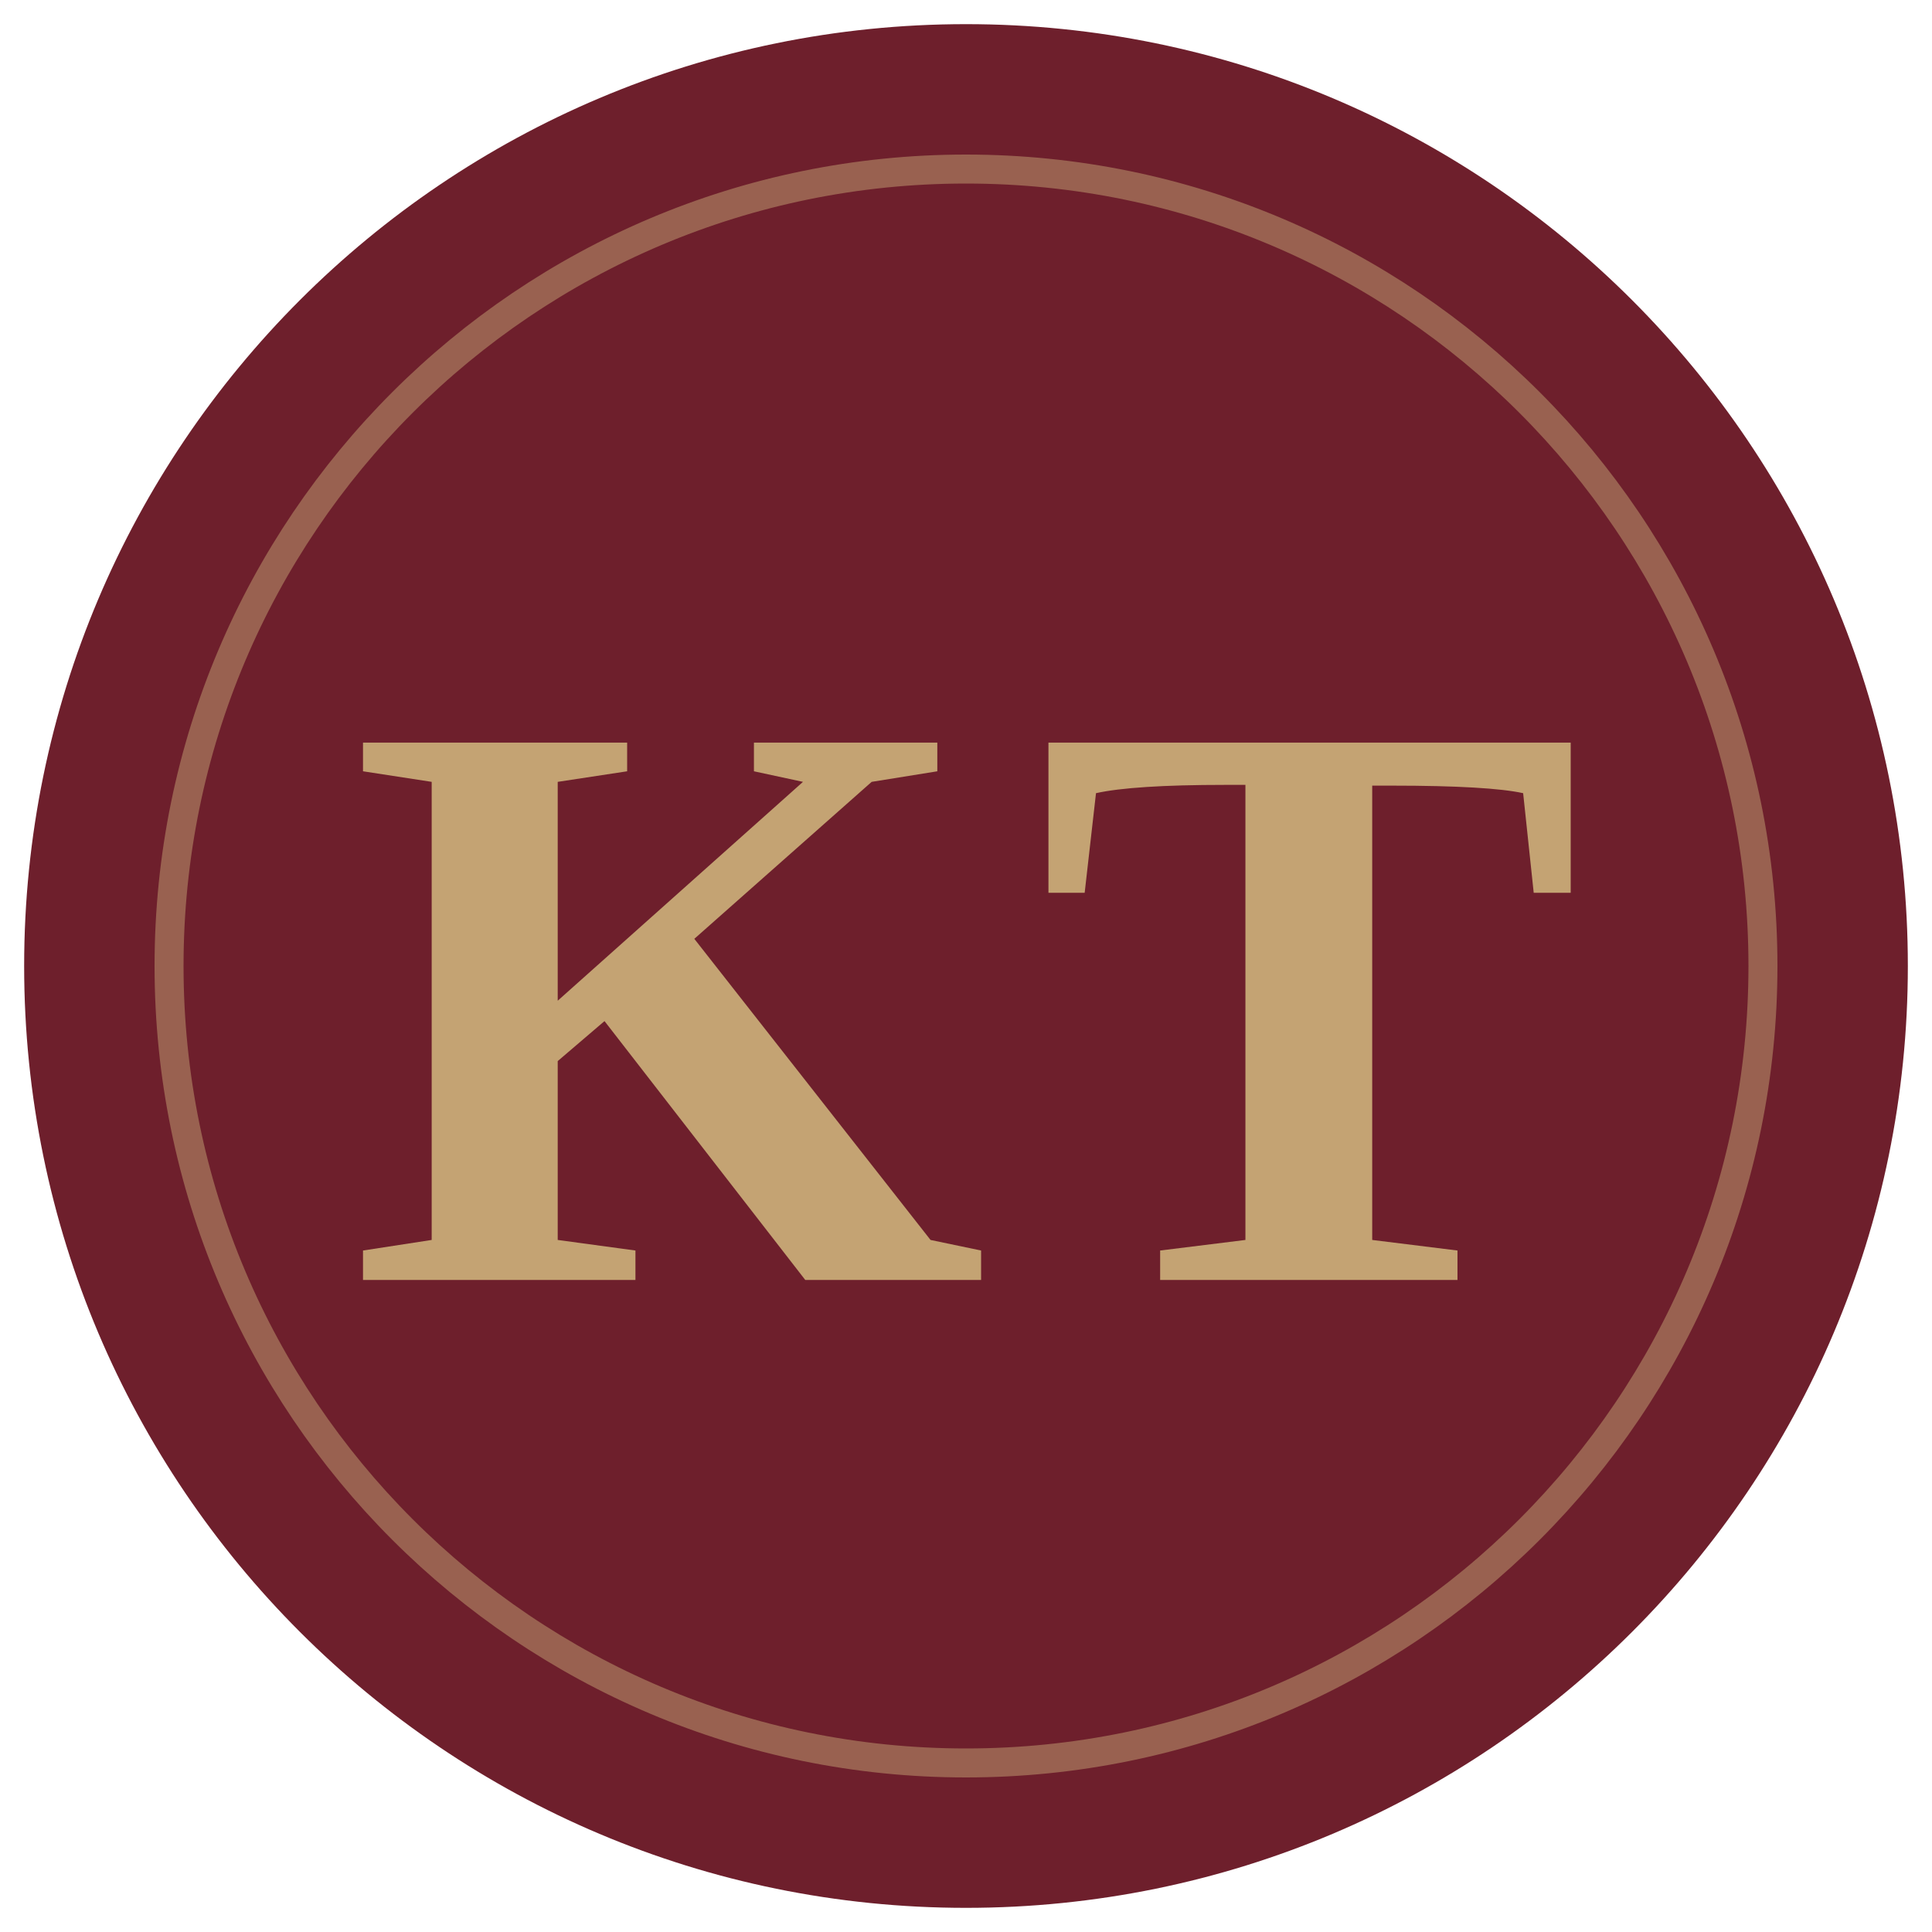
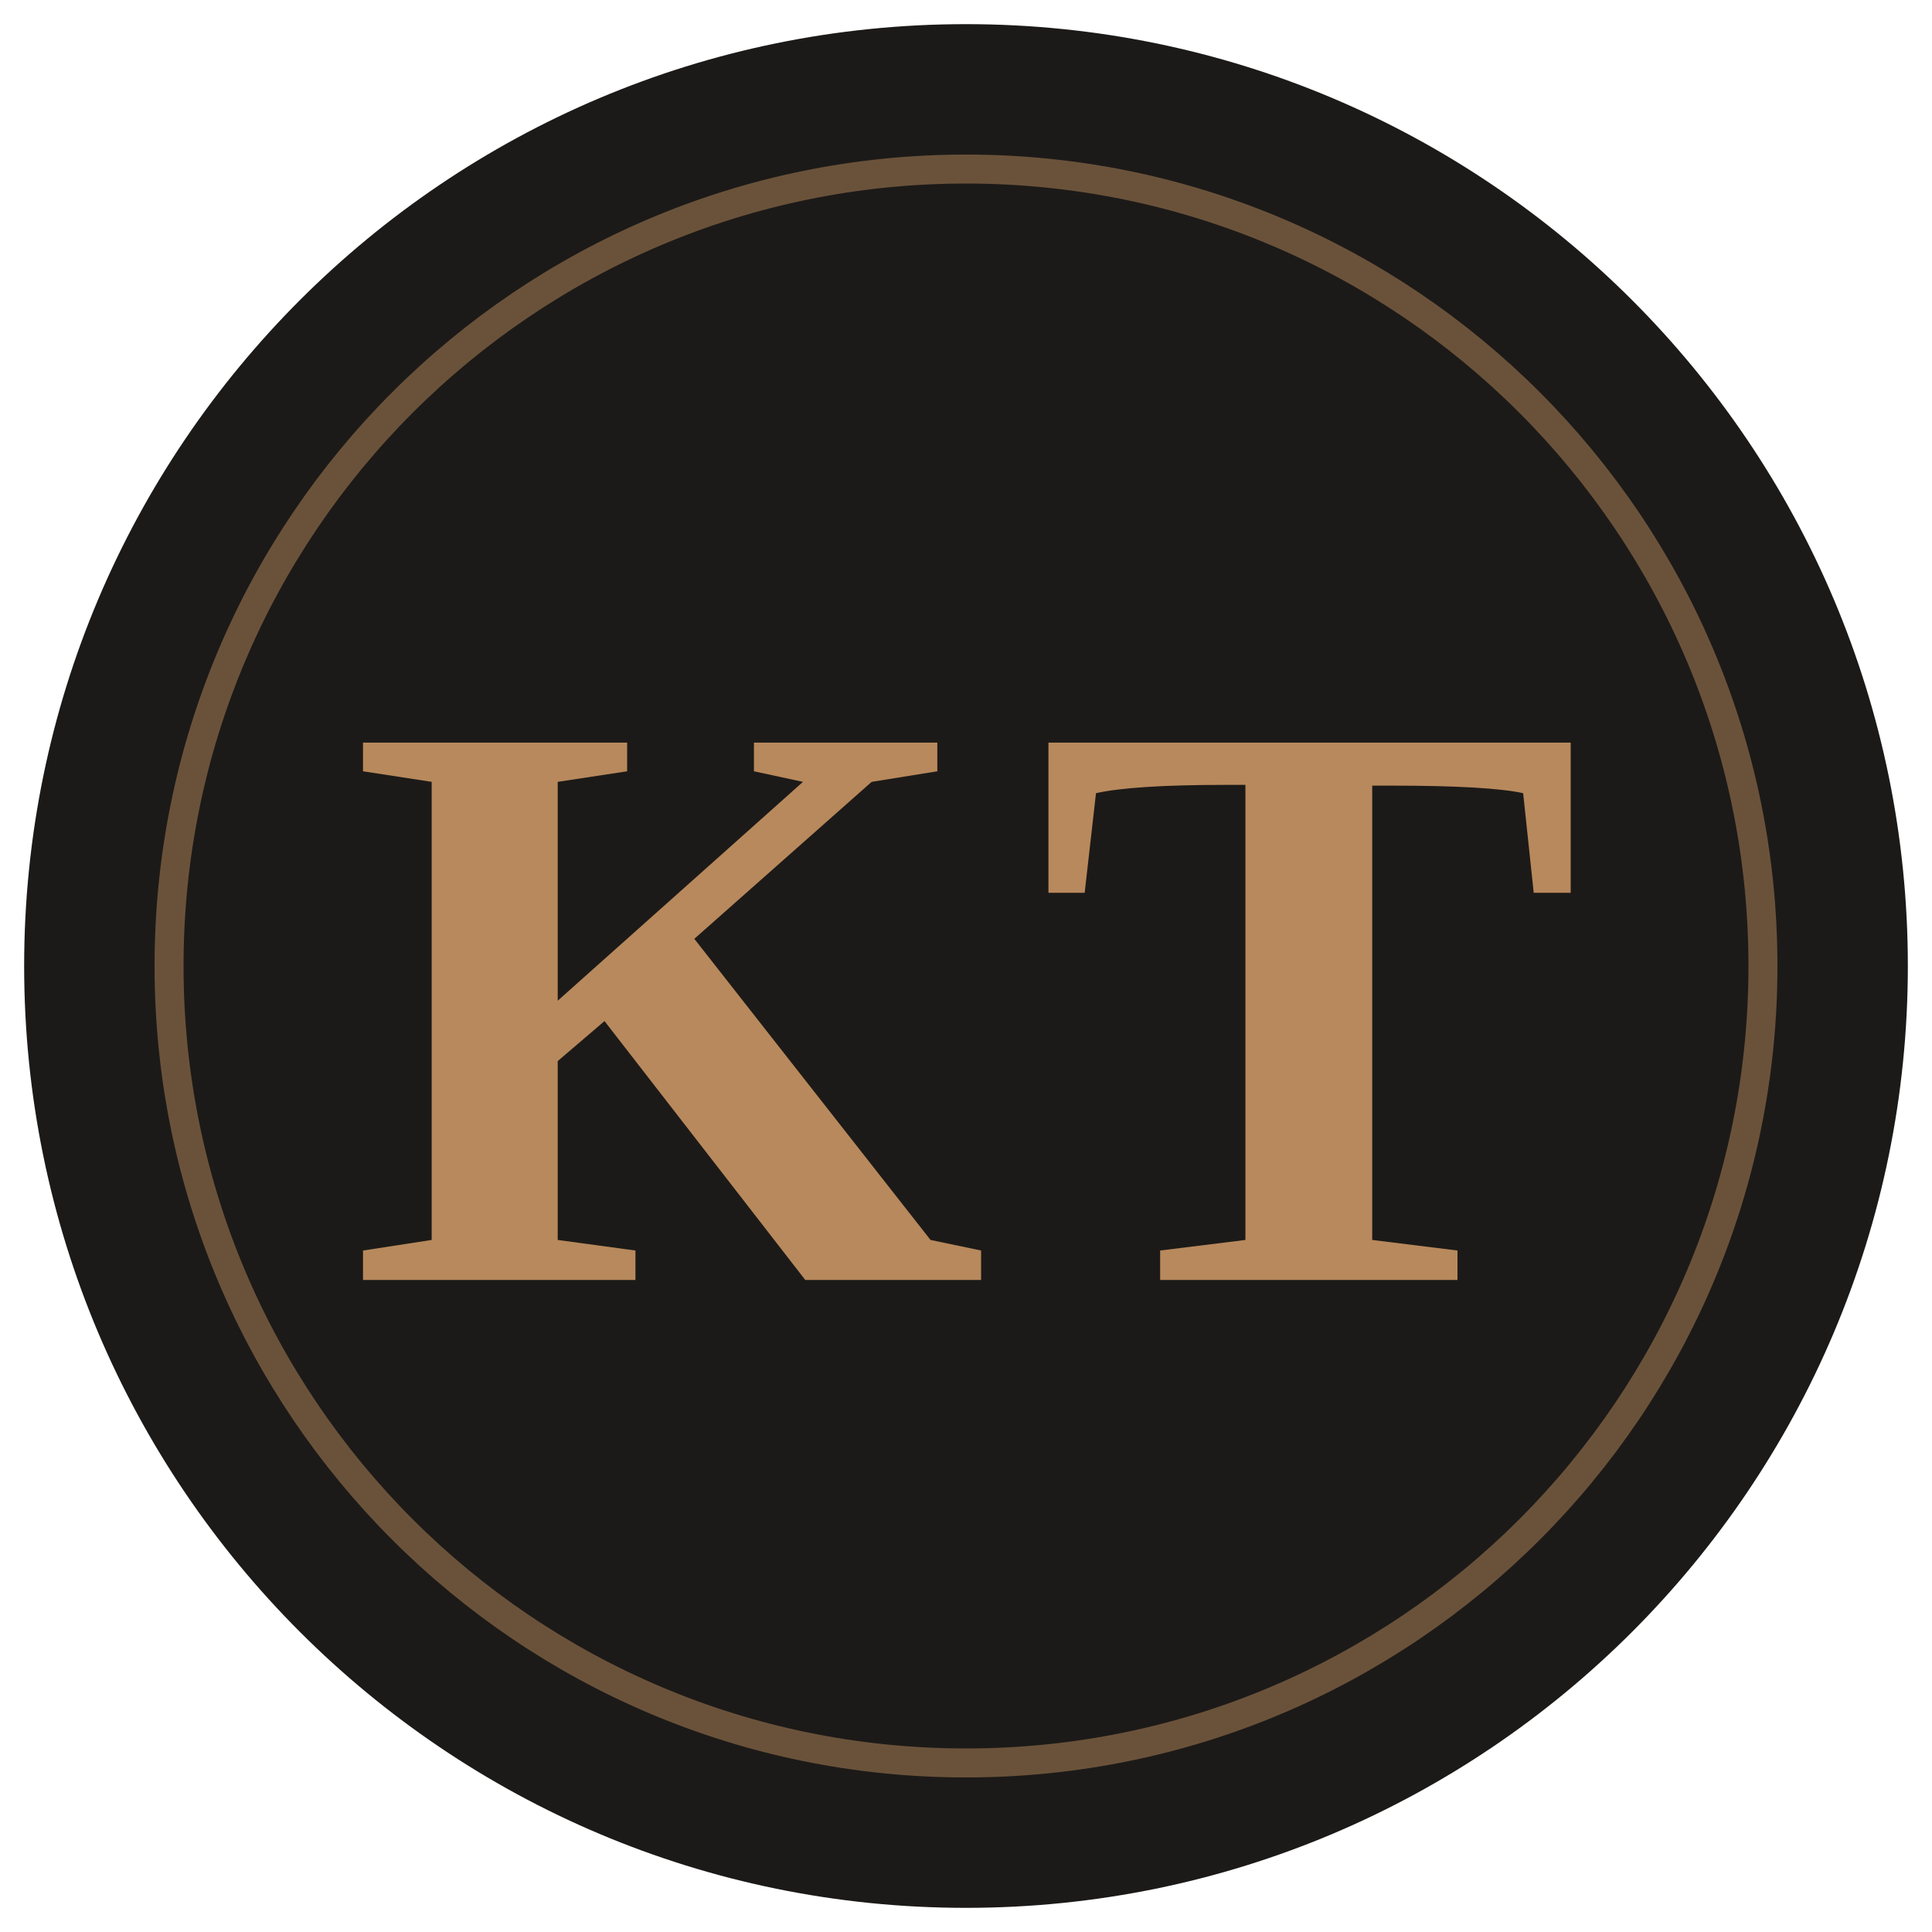
<svg xmlns="http://www.w3.org/2000/svg" viewBox="0 0 40 40">
-   <circle cx="20" cy="20" r="19.5" fill="#6e1f2c" />
-   <circle cx="20" cy="20" r="16.5" fill="none" stroke="#c4a373" stroke-width="0.6" opacity="0.5" />
-   <text x="20" y="26.5" text-anchor="middle" font-family="Georgia, 'Times New Roman', serif" font-weight="700" font-size="17" fill="#c4a373" letter-spacing="1">KT</text>
+   <circle cx="20" cy="20" r="19.5" fill="#1c1a18" />
+   <circle cx="20" cy="20" r="16.5" fill="none" stroke="#b8895c" stroke-width="0.6" opacity="0.5" />
+   <text x="20" y="26.5" text-anchor="middle" font-family="Georgia, 'Times New Roman', serif" font-weight="700" font-size="17" fill="#b8895c" letter-spacing="1">KT</text>
</svg>
